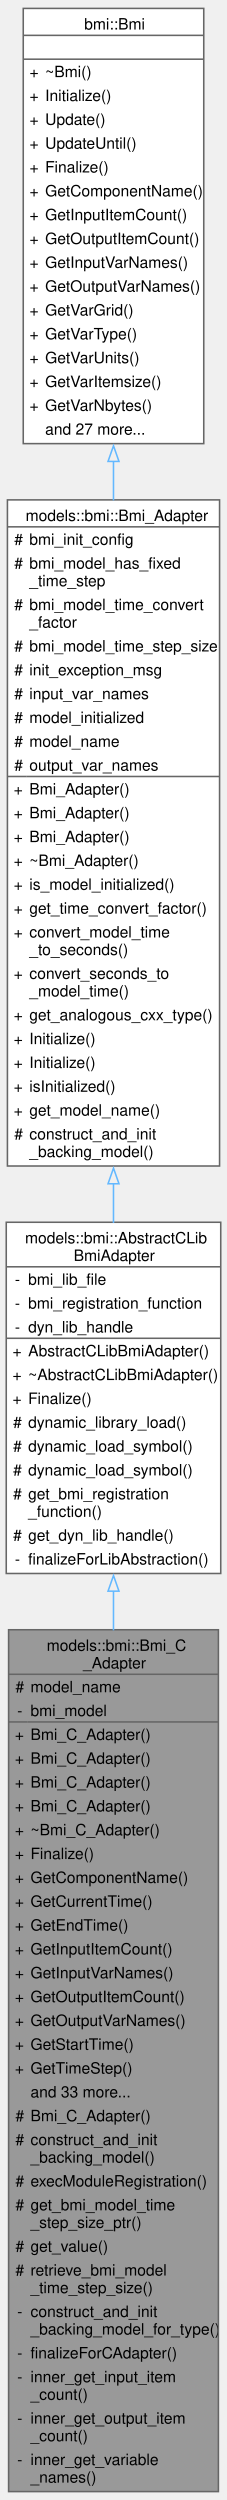
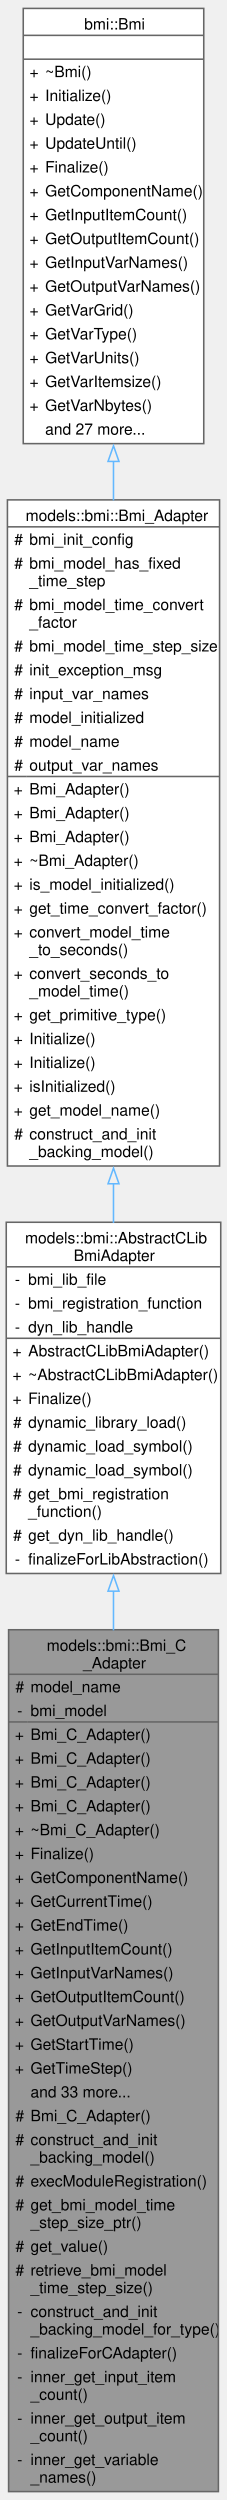
<svg xmlns="http://www.w3.org/2000/svg" xmlns:xlink="http://www.w3.org/1999/xlink" width="145pt" height="1597pt" viewBox="0.00 0.00 145.25 1597.00">
  <g id="graph0" class="graph" transform="scale(1 1) rotate(0) translate(4 1593)">
    <g id="Node000001" class="node">
      <g id="a_Node000001">
        <a xlink:title="An adapter class to serve as a C++ interface to the essential aspects of external models written in t...">
          <polygon fill="#999999" stroke="none" points="135.75,-551.5 1.5,-551.5 1.5,0 135.75,0 135.75,-551.5" />
          <text text-anchor="start" x="25.88" y="-538" font-family="Helvetica,sans-Serif" font-size="10.00">models::bmi::Bmi_C</text>
          <text text-anchor="start" x="49.12" y="-526.75" font-family="Helvetica,sans-Serif" font-size="10.00">_Adapter</text>
          <text text-anchor="start" x="5.88" y="-511.5" font-family="Helvetica,sans-Serif" font-size="10.00">#</text>
          <text text-anchor="start" x="15.5" y="-511.5" font-family="Helvetica,sans-Serif" font-size="10.00">model_name</text>
          <text text-anchor="start" x="7" y="-496.25" font-family="Helvetica,sans-Serif" font-size="10.00">-</text>
          <text text-anchor="start" x="15.5" y="-496.25" font-family="Helvetica,sans-Serif" font-size="10.00">bmi_model</text>
          <text text-anchor="start" x="5.5" y="-481" font-family="Helvetica,sans-Serif" font-size="10.00">+</text>
          <text text-anchor="start" x="15.5" y="-481" font-family="Helvetica,sans-Serif" font-size="10.00">Bmi_C_Adapter()</text>
          <text text-anchor="start" x="5.5" y="-465.75" font-family="Helvetica,sans-Serif" font-size="10.00">+</text>
          <text text-anchor="start" x="15.5" y="-465.75" font-family="Helvetica,sans-Serif" font-size="10.00">Bmi_C_Adapter()</text>
          <text text-anchor="start" x="5.5" y="-450.5" font-family="Helvetica,sans-Serif" font-size="10.00">+</text>
          <text text-anchor="start" x="15.5" y="-450.5" font-family="Helvetica,sans-Serif" font-size="10.00">Bmi_C_Adapter()</text>
          <text text-anchor="start" x="5.5" y="-435.25" font-family="Helvetica,sans-Serif" font-size="10.00">+</text>
          <text text-anchor="start" x="15.5" y="-435.25" font-family="Helvetica,sans-Serif" font-size="10.00">Bmi_C_Adapter()</text>
          <text text-anchor="start" x="5.5" y="-420" font-family="Helvetica,sans-Serif" font-size="10.00">+</text>
          <text text-anchor="start" x="15.5" y="-420" font-family="Helvetica,sans-Serif" font-size="10.00">~Bmi_C_Adapter()</text>
          <text text-anchor="start" x="5.5" y="-404.75" font-family="Helvetica,sans-Serif" font-size="10.00">+</text>
          <text text-anchor="start" x="15.5" y="-404.75" font-family="Helvetica,sans-Serif" font-size="10.00">Finalize()</text>
          <text text-anchor="start" x="5.5" y="-389.5" font-family="Helvetica,sans-Serif" font-size="10.00">+</text>
          <text text-anchor="start" x="15.5" y="-389.5" font-family="Helvetica,sans-Serif" font-size="10.00">GetComponentName()</text>
          <text text-anchor="start" x="5.5" y="-374.25" font-family="Helvetica,sans-Serif" font-size="10.00">+</text>
          <text text-anchor="start" x="15.5" y="-374.25" font-family="Helvetica,sans-Serif" font-size="10.00">GetCurrentTime()</text>
          <text text-anchor="start" x="5.5" y="-359" font-family="Helvetica,sans-Serif" font-size="10.00">+</text>
          <text text-anchor="start" x="15.5" y="-359" font-family="Helvetica,sans-Serif" font-size="10.00">GetEndTime()</text>
          <text text-anchor="start" x="5.5" y="-343.75" font-family="Helvetica,sans-Serif" font-size="10.00">+</text>
          <text text-anchor="start" x="15.5" y="-343.75" font-family="Helvetica,sans-Serif" font-size="10.00">GetInputItemCount()</text>
          <text text-anchor="start" x="5.5" y="-328.5" font-family="Helvetica,sans-Serif" font-size="10.00">+</text>
          <text text-anchor="start" x="15.5" y="-328.5" font-family="Helvetica,sans-Serif" font-size="10.00">GetInputVarNames()</text>
          <text text-anchor="start" x="5.5" y="-313.25" font-family="Helvetica,sans-Serif" font-size="10.00">+</text>
          <text text-anchor="start" x="15.5" y="-313.25" font-family="Helvetica,sans-Serif" font-size="10.00">GetOutputItemCount()</text>
          <text text-anchor="start" x="5.5" y="-298" font-family="Helvetica,sans-Serif" font-size="10.00">+</text>
          <text text-anchor="start" x="15.5" y="-298" font-family="Helvetica,sans-Serif" font-size="10.00">GetOutputVarNames()</text>
          <text text-anchor="start" x="5.5" y="-282.75" font-family="Helvetica,sans-Serif" font-size="10.00">+</text>
          <text text-anchor="start" x="15.5" y="-282.75" font-family="Helvetica,sans-Serif" font-size="10.00">GetStartTime()</text>
          <text text-anchor="start" x="5.5" y="-267.5" font-family="Helvetica,sans-Serif" font-size="10.00">+</text>
          <text text-anchor="start" x="15.5" y="-267.5" font-family="Helvetica,sans-Serif" font-size="10.00">GetTimeStep()</text>
          <text text-anchor="start" x="15.5" y="-252.25" font-family="Helvetica,sans-Serif" font-size="10.00">and 33 more...</text>
          <text text-anchor="start" x="5.88" y="-237" font-family="Helvetica,sans-Serif" font-size="10.00">#</text>
          <text text-anchor="start" x="15.5" y="-237" font-family="Helvetica,sans-Serif" font-size="10.00">Bmi_C_Adapter()</text>
          <text text-anchor="start" x="5.88" y="-221.75" font-family="Helvetica,sans-Serif" font-size="10.00">#</text>
          <text text-anchor="start" x="15.5" y="-221.75" font-family="Helvetica,sans-Serif" font-size="10.00">construct_and_init</text>
          <text text-anchor="start" x="15.5" y="-210.5" font-family="Helvetica,sans-Serif" font-size="10.00">_backing_model()</text>
          <text text-anchor="start" x="5.88" y="-195.25" font-family="Helvetica,sans-Serif" font-size="10.00">#</text>
          <text text-anchor="start" x="15.5" y="-195.25" font-family="Helvetica,sans-Serif" font-size="10.00">execModuleRegistration()</text>
          <text text-anchor="start" x="5.88" y="-180" font-family="Helvetica,sans-Serif" font-size="10.00">#</text>
          <text text-anchor="start" x="15.5" y="-180" font-family="Helvetica,sans-Serif" font-size="10.00">get_bmi_model_time</text>
          <text text-anchor="start" x="15.5" y="-168.75" font-family="Helvetica,sans-Serif" font-size="10.00">_step_size_ptr()</text>
          <text text-anchor="start" x="5.88" y="-153.5" font-family="Helvetica,sans-Serif" font-size="10.00">#</text>
          <text text-anchor="start" x="15.5" y="-153.5" font-family="Helvetica,sans-Serif" font-size="10.00">get_value()</text>
          <text text-anchor="start" x="5.88" y="-138.25" font-family="Helvetica,sans-Serif" font-size="10.00">#</text>
          <text text-anchor="start" x="15.5" y="-138.25" font-family="Helvetica,sans-Serif" font-size="10.00">retrieve_bmi_model</text>
          <text text-anchor="start" x="15.5" y="-127" font-family="Helvetica,sans-Serif" font-size="10.00">_time_step_size()</text>
          <text text-anchor="start" x="7" y="-111.75" font-family="Helvetica,sans-Serif" font-size="10.00">-</text>
          <text text-anchor="start" x="15.5" y="-111.75" font-family="Helvetica,sans-Serif" font-size="10.00">construct_and_init</text>
          <text text-anchor="start" x="15.5" y="-100.5" font-family="Helvetica,sans-Serif" font-size="10.00">_backing_model_for_type()</text>
          <text text-anchor="start" x="7" y="-85.25" font-family="Helvetica,sans-Serif" font-size="10.00">-</text>
          <text text-anchor="start" x="15.5" y="-85.25" font-family="Helvetica,sans-Serif" font-size="10.00">finalizeForCAdapter()</text>
          <text text-anchor="start" x="7" y="-70" font-family="Helvetica,sans-Serif" font-size="10.00">-</text>
          <text text-anchor="start" x="15.5" y="-70" font-family="Helvetica,sans-Serif" font-size="10.00">inner_get_input_item</text>
          <text text-anchor="start" x="15.5" y="-58.75" font-family="Helvetica,sans-Serif" font-size="10.00">_count()</text>
          <text text-anchor="start" x="7" y="-43.5" font-family="Helvetica,sans-Serif" font-size="10.00">-</text>
          <text text-anchor="start" x="15.5" y="-43.5" font-family="Helvetica,sans-Serif" font-size="10.00">inner_get_output_item</text>
          <text text-anchor="start" x="15.5" y="-32.25" font-family="Helvetica,sans-Serif" font-size="10.00">_count()</text>
          <text text-anchor="start" x="7" y="-17" font-family="Helvetica,sans-Serif" font-size="10.00">-</text>
          <text text-anchor="start" x="15.5" y="-17" font-family="Helvetica,sans-Serif" font-size="10.00">inner_get_variable</text>
          <text text-anchor="start" x="15.5" y="-5.75" font-family="Helvetica,sans-Serif" font-size="10.00">_names()</text>
          <polygon fill="#666666" stroke="#666666" points="1.5,-523 1.5,-523 135.75,-523 135.75,-523 1.5,-523" />
          <polygon fill="#666666" stroke="#666666" points="1.5,-492.5 1.5,-492.5 13.5,-492.5 13.5,-492.5 1.5,-492.5" />
          <polygon fill="#666666" stroke="#666666" points="13.5,-492.5 13.5,-492.5 135.75,-492.5 135.75,-492.5 13.5,-492.5" />
          <polygon fill="none" stroke="#666666" points="1.5,0 1.5,-551.5 135.75,-551.5 135.75,0 1.5,0" />
        </a>
      </g>
    </g>
    <g id="Node000002" class="node">
      <g id="a_Node000002">
        <a xlink:href="classmodels_1_1bmi_1_1_abstract_c_lib_bmi_adapter.html" target="_top" xlink:title=" ">
          <polygon fill="white" stroke="none" points="137.25,-812.25 0,-812.25 0,-587.5 137.25,-587.5 137.25,-812.25" />
          <text text-anchor="start" x="12" y="-798.75" font-family="Helvetica,sans-Serif" font-size="10.00">models::bmi::AbstractCLib</text>
          <text text-anchor="start" x="43.12" y="-787.5" font-family="Helvetica,sans-Serif" font-size="10.00">BmiAdapter</text>
          <text text-anchor="start" x="5.5" y="-772.25" font-family="Helvetica,sans-Serif" font-size="10.00">-</text>
          <text text-anchor="start" x="14" y="-772.25" font-family="Helvetica,sans-Serif" font-size="10.00">bmi_lib_file</text>
          <text text-anchor="start" x="5.5" y="-757" font-family="Helvetica,sans-Serif" font-size="10.00">-</text>
          <text text-anchor="start" x="14" y="-757" font-family="Helvetica,sans-Serif" font-size="10.00">bmi_registration_function</text>
          <text text-anchor="start" x="5.5" y="-741.75" font-family="Helvetica,sans-Serif" font-size="10.00">-</text>
          <text text-anchor="start" x="14" y="-741.75" font-family="Helvetica,sans-Serif" font-size="10.00">dyn_lib_handle</text>
          <text text-anchor="start" x="4" y="-726.5" font-family="Helvetica,sans-Serif" font-size="10.00">+</text>
          <text text-anchor="start" x="14" y="-726.5" font-family="Helvetica,sans-Serif" font-size="10.00">AbstractCLibBmiAdapter()</text>
          <text text-anchor="start" x="4" y="-711.25" font-family="Helvetica,sans-Serif" font-size="10.00">+</text>
          <text text-anchor="start" x="14" y="-711.25" font-family="Helvetica,sans-Serif" font-size="10.00">~AbstractCLibBmiAdapter()</text>
          <text text-anchor="start" x="4" y="-696" font-family="Helvetica,sans-Serif" font-size="10.00">+</text>
          <text text-anchor="start" x="14" y="-696" font-family="Helvetica,sans-Serif" font-size="10.00">Finalize()</text>
          <text text-anchor="start" x="4.38" y="-680.75" font-family="Helvetica,sans-Serif" font-size="10.00">#</text>
          <text text-anchor="start" x="14" y="-680.75" font-family="Helvetica,sans-Serif" font-size="10.00">dynamic_library_load()</text>
          <text text-anchor="start" x="4.38" y="-665.5" font-family="Helvetica,sans-Serif" font-size="10.00">#</text>
          <text text-anchor="start" x="14" y="-665.5" font-family="Helvetica,sans-Serif" font-size="10.00">dynamic_load_symbol()</text>
          <text text-anchor="start" x="4.38" y="-650.25" font-family="Helvetica,sans-Serif" font-size="10.00">#</text>
          <text text-anchor="start" x="14" y="-650.25" font-family="Helvetica,sans-Serif" font-size="10.00">dynamic_load_symbol()</text>
          <text text-anchor="start" x="4.38" y="-635" font-family="Helvetica,sans-Serif" font-size="10.00">#</text>
          <text text-anchor="start" x="14" y="-635" font-family="Helvetica,sans-Serif" font-size="10.00">get_bmi_registration</text>
          <text text-anchor="start" x="14" y="-623.75" font-family="Helvetica,sans-Serif" font-size="10.00">_function()</text>
          <text text-anchor="start" x="4.38" y="-608.5" font-family="Helvetica,sans-Serif" font-size="10.00">#</text>
          <text text-anchor="start" x="14" y="-608.5" font-family="Helvetica,sans-Serif" font-size="10.00">get_dyn_lib_handle()</text>
          <text text-anchor="start" x="5.5" y="-593.25" font-family="Helvetica,sans-Serif" font-size="10.00">-</text>
          <text text-anchor="start" x="14" y="-593.25" font-family="Helvetica,sans-Serif" font-size="10.00">finalizeForLibAbstraction()</text>
          <polygon fill="#666666" stroke="#666666" points="0,-783.75 0,-783.75 137.25,-783.75 137.25,-783.75 0,-783.75" />
          <polygon fill="#666666" stroke="#666666" points="0,-738 0,-738 12,-738 12,-738 0,-738" />
          <polygon fill="#666666" stroke="#666666" points="12,-738 12,-738 137.25,-738 137.25,-738 12,-738" />
          <polygon fill="none" stroke="#666666" points="0,-587.5 0,-812.25 137.25,-812.25 137.25,-587.5 0,-587.5" />
        </a>
      </g>
    </g>
    <g id="edge1_Node000001_Node000002" class="edge">
      <g id="a_edge1_Node000001_Node000002">
        <a xlink:title=" ">
          <path fill="none" stroke="#63b8ff" d="M68.62,-576.27C68.62,-568.08 68.62,-559.67 68.62,-551.12" />
          <polygon fill="none" stroke="#63b8ff" points="65.13,-576.18 68.63,-586.18 72.13,-576.18 65.13,-576.18" />
        </a>
      </g>
    </g>
    <g id="Node000003" class="node">
      <g id="a_Node000003">
        <a xlink:href="classmodels_1_1bmi_1_1_bmi___adapter.html" target="_top" xlink:title="Abstract adapter interface for C++ classes to interact with the essential aspects of external models ...">
          <polygon fill="white" stroke="none" points="136.5,-1274.5 0.75,-1274.5 0.75,-848.25 136.5,-848.25 136.5,-1274.5" />
          <text text-anchor="start" x="12.38" y="-1261" font-family="Helvetica,sans-Serif" font-size="10.00">models::bmi::Bmi_Adapter</text>
          <text text-anchor="start" x="5.12" y="-1245.75" font-family="Helvetica,sans-Serif" font-size="10.00">#</text>
          <text text-anchor="start" x="14.75" y="-1245.75" font-family="Helvetica,sans-Serif" font-size="10.00">bmi_init_config</text>
          <text text-anchor="start" x="5.12" y="-1230.5" font-family="Helvetica,sans-Serif" font-size="10.00">#</text>
          <text text-anchor="start" x="14.75" y="-1230.5" font-family="Helvetica,sans-Serif" font-size="10.00">bmi_model_has_fixed</text>
          <text text-anchor="start" x="14.75" y="-1219.25" font-family="Helvetica,sans-Serif" font-size="10.00">_time_step</text>
          <text text-anchor="start" x="5.12" y="-1204" font-family="Helvetica,sans-Serif" font-size="10.00">#</text>
          <text text-anchor="start" x="14.75" y="-1204" font-family="Helvetica,sans-Serif" font-size="10.00">bmi_model_time_convert</text>
          <text text-anchor="start" x="14.75" y="-1192.75" font-family="Helvetica,sans-Serif" font-size="10.00">_factor</text>
          <text text-anchor="start" x="5.12" y="-1177.5" font-family="Helvetica,sans-Serif" font-size="10.00">#</text>
          <text text-anchor="start" x="14.75" y="-1177.5" font-family="Helvetica,sans-Serif" font-size="10.00">bmi_model_time_step_size</text>
          <text text-anchor="start" x="5.12" y="-1162.25" font-family="Helvetica,sans-Serif" font-size="10.00">#</text>
          <text text-anchor="start" x="14.75" y="-1162.25" font-family="Helvetica,sans-Serif" font-size="10.00">init_exception_msg</text>
          <text text-anchor="start" x="5.12" y="-1147" font-family="Helvetica,sans-Serif" font-size="10.00">#</text>
          <text text-anchor="start" x="14.75" y="-1147" font-family="Helvetica,sans-Serif" font-size="10.00">input_var_names</text>
          <text text-anchor="start" x="5.12" y="-1131.75" font-family="Helvetica,sans-Serif" font-size="10.00">#</text>
          <text text-anchor="start" x="14.75" y="-1131.75" font-family="Helvetica,sans-Serif" font-size="10.00">model_initialized</text>
          <text text-anchor="start" x="5.12" y="-1116.5" font-family="Helvetica,sans-Serif" font-size="10.00">#</text>
          <text text-anchor="start" x="14.75" y="-1116.5" font-family="Helvetica,sans-Serif" font-size="10.00">model_name</text>
          <text text-anchor="start" x="5.12" y="-1101.25" font-family="Helvetica,sans-Serif" font-size="10.00">#</text>
          <text text-anchor="start" x="14.75" y="-1101.25" font-family="Helvetica,sans-Serif" font-size="10.00">output_var_names</text>
          <text text-anchor="start" x="4.75" y="-1086" font-family="Helvetica,sans-Serif" font-size="10.00">+</text>
          <text text-anchor="start" x="14.75" y="-1086" font-family="Helvetica,sans-Serif" font-size="10.00">Bmi_Adapter()</text>
          <text text-anchor="start" x="4.75" y="-1070.75" font-family="Helvetica,sans-Serif" font-size="10.00">+</text>
          <text text-anchor="start" x="14.75" y="-1070.75" font-family="Helvetica,sans-Serif" font-size="10.00">Bmi_Adapter()</text>
          <text text-anchor="start" x="4.75" y="-1055.5" font-family="Helvetica,sans-Serif" font-size="10.00">+</text>
          <text text-anchor="start" x="14.75" y="-1055.5" font-family="Helvetica,sans-Serif" font-size="10.00">Bmi_Adapter()</text>
          <text text-anchor="start" x="4.75" y="-1040.25" font-family="Helvetica,sans-Serif" font-size="10.00">+</text>
          <text text-anchor="start" x="14.75" y="-1040.25" font-family="Helvetica,sans-Serif" font-size="10.00">~Bmi_Adapter()</text>
          <text text-anchor="start" x="4.75" y="-1025" font-family="Helvetica,sans-Serif" font-size="10.00">+</text>
          <text text-anchor="start" x="14.75" y="-1025" font-family="Helvetica,sans-Serif" font-size="10.00">is_model_initialized()</text>
          <text text-anchor="start" x="4.75" y="-1009.75" font-family="Helvetica,sans-Serif" font-size="10.00">+</text>
          <text text-anchor="start" x="14.75" y="-1009.75" font-family="Helvetica,sans-Serif" font-size="10.00">get_time_convert_factor()</text>
          <text text-anchor="start" x="4.75" y="-994.5" font-family="Helvetica,sans-Serif" font-size="10.00">+</text>
          <text text-anchor="start" x="14.75" y="-994.5" font-family="Helvetica,sans-Serif" font-size="10.00">convert_model_time</text>
          <text text-anchor="start" x="14.75" y="-983.25" font-family="Helvetica,sans-Serif" font-size="10.00">_to_seconds()</text>
          <text text-anchor="start" x="4.75" y="-968" font-family="Helvetica,sans-Serif" font-size="10.00">+</text>
          <text text-anchor="start" x="14.75" y="-968" font-family="Helvetica,sans-Serif" font-size="10.00">convert_seconds_to</text>
          <text text-anchor="start" x="14.75" y="-956.75" font-family="Helvetica,sans-Serif" font-size="10.00">_model_time()</text>
          <text text-anchor="start" x="4.75" y="-941.5" font-family="Helvetica,sans-Serif" font-size="10.00">+</text>
-           <text text-anchor="start" x="14.75" y="-941.5" font-family="Helvetica,sans-Serif" font-size="10.00">get_analogous_cxx_type()</text>
+           <text text-anchor="start" x="14.75" y="-941.5" font-family="Helvetica,sans-Serif" font-size="10.00">get_primitive_type()</text>
          <text text-anchor="start" x="4.75" y="-926.25" font-family="Helvetica,sans-Serif" font-size="10.00">+</text>
          <text text-anchor="start" x="14.75" y="-926.25" font-family="Helvetica,sans-Serif" font-size="10.00">Initialize()</text>
          <text text-anchor="start" x="4.75" y="-911" font-family="Helvetica,sans-Serif" font-size="10.00">+</text>
          <text text-anchor="start" x="14.75" y="-911" font-family="Helvetica,sans-Serif" font-size="10.00">Initialize()</text>
          <text text-anchor="start" x="4.75" y="-895.75" font-family="Helvetica,sans-Serif" font-size="10.00">+</text>
          <text text-anchor="start" x="14.75" y="-895.75" font-family="Helvetica,sans-Serif" font-size="10.00">isInitialized()</text>
          <text text-anchor="start" x="4.75" y="-880.5" font-family="Helvetica,sans-Serif" font-size="10.00">+</text>
          <text text-anchor="start" x="14.75" y="-880.5" font-family="Helvetica,sans-Serif" font-size="10.00">get_model_name()</text>
          <text text-anchor="start" x="5.12" y="-865.25" font-family="Helvetica,sans-Serif" font-size="10.00">#</text>
          <text text-anchor="start" x="14.75" y="-865.25" font-family="Helvetica,sans-Serif" font-size="10.00">construct_and_init</text>
          <text text-anchor="start" x="14.75" y="-854" font-family="Helvetica,sans-Serif" font-size="10.00">_backing_model()</text>
          <polygon fill="#666666" stroke="#666666" points="0.75,-1257.25 0.75,-1257.25 136.5,-1257.25 136.5,-1257.25 0.75,-1257.25" />
          <polygon fill="#666666" stroke="#666666" points="0.75,-1097.5 0.75,-1097.5 12.75,-1097.5 12.75,-1097.5 0.75,-1097.5" />
          <polygon fill="#666666" stroke="#666666" points="12.75,-1097.5 12.75,-1097.5 136.5,-1097.5 136.5,-1097.5 12.75,-1097.5" />
          <polygon fill="none" stroke="#666666" points="0.75,-848.25 0.75,-1274.5 136.5,-1274.5 136.5,-848.25 0.75,-848.25" />
        </a>
      </g>
    </g>
    <g id="edge2_Node000002_Node000003" class="edge">
      <g id="a_edge2_Node000002_Node000003">
        <a xlink:title=" ">
          <path fill="none" stroke="#63b8ff" d="M68.62,-837.05C68.62,-828.48 68.62,-820.05 68.62,-811.84" />
          <polygon fill="none" stroke="#63b8ff" points="65.13,-836.88 68.63,-846.88 72.13,-836.88 65.13,-836.88" />
        </a>
      </g>
    </g>
    <g id="Node000004" class="node">
      <g id="a_Node000004">
        <a xlink:href="classbmi_1_1_bmi.html" target="_top" xlink:title=" ">
          <polygon fill="white" stroke="none" points="126.38,-1589 10.88,-1589 10.88,-1310.5 126.38,-1310.5 126.38,-1589" />
          <text text-anchor="start" x="49.88" y="-1575.5" font-family="Helvetica,sans-Serif" font-size="10.00">bmi::Bmi</text>
          <text text-anchor="start" x="67.12" y="-1560.25" font-family="Helvetica,sans-Serif" font-size="10.00"> </text>
          <text text-anchor="start" x="14.88" y="-1545" font-family="Helvetica,sans-Serif" font-size="10.00">+</text>
          <text text-anchor="start" x="24.88" y="-1545" font-family="Helvetica,sans-Serif" font-size="10.00">~Bmi()</text>
          <text text-anchor="start" x="14.88" y="-1529.75" font-family="Helvetica,sans-Serif" font-size="10.00">+</text>
          <text text-anchor="start" x="24.88" y="-1529.75" font-family="Helvetica,sans-Serif" font-size="10.00">Initialize()</text>
          <text text-anchor="start" x="14.88" y="-1514.5" font-family="Helvetica,sans-Serif" font-size="10.00">+</text>
          <text text-anchor="start" x="24.88" y="-1514.5" font-family="Helvetica,sans-Serif" font-size="10.00">Update()</text>
          <text text-anchor="start" x="14.88" y="-1499.25" font-family="Helvetica,sans-Serif" font-size="10.00">+</text>
          <text text-anchor="start" x="24.88" y="-1499.25" font-family="Helvetica,sans-Serif" font-size="10.00">UpdateUntil()</text>
          <text text-anchor="start" x="14.88" y="-1484" font-family="Helvetica,sans-Serif" font-size="10.00">+</text>
          <text text-anchor="start" x="24.88" y="-1484" font-family="Helvetica,sans-Serif" font-size="10.00">Finalize()</text>
          <text text-anchor="start" x="14.88" y="-1468.75" font-family="Helvetica,sans-Serif" font-size="10.00">+</text>
          <text text-anchor="start" x="24.88" y="-1468.75" font-family="Helvetica,sans-Serif" font-size="10.00">GetComponentName()</text>
          <text text-anchor="start" x="14.88" y="-1453.5" font-family="Helvetica,sans-Serif" font-size="10.00">+</text>
          <text text-anchor="start" x="24.88" y="-1453.5" font-family="Helvetica,sans-Serif" font-size="10.00">GetInputItemCount()</text>
          <text text-anchor="start" x="14.88" y="-1438.25" font-family="Helvetica,sans-Serif" font-size="10.00">+</text>
          <text text-anchor="start" x="24.88" y="-1438.25" font-family="Helvetica,sans-Serif" font-size="10.00">GetOutputItemCount()</text>
          <text text-anchor="start" x="14.88" y="-1423" font-family="Helvetica,sans-Serif" font-size="10.00">+</text>
          <text text-anchor="start" x="24.88" y="-1423" font-family="Helvetica,sans-Serif" font-size="10.00">GetInputVarNames()</text>
          <text text-anchor="start" x="14.88" y="-1407.75" font-family="Helvetica,sans-Serif" font-size="10.00">+</text>
          <text text-anchor="start" x="24.88" y="-1407.75" font-family="Helvetica,sans-Serif" font-size="10.00">GetOutputVarNames()</text>
          <text text-anchor="start" x="14.88" y="-1392.5" font-family="Helvetica,sans-Serif" font-size="10.00">+</text>
          <text text-anchor="start" x="24.88" y="-1392.5" font-family="Helvetica,sans-Serif" font-size="10.00">GetVarGrid()</text>
          <text text-anchor="start" x="14.88" y="-1377.25" font-family="Helvetica,sans-Serif" font-size="10.00">+</text>
          <text text-anchor="start" x="24.88" y="-1377.25" font-family="Helvetica,sans-Serif" font-size="10.00">GetVarType()</text>
          <text text-anchor="start" x="14.88" y="-1362" font-family="Helvetica,sans-Serif" font-size="10.00">+</text>
          <text text-anchor="start" x="24.88" y="-1362" font-family="Helvetica,sans-Serif" font-size="10.00">GetVarUnits()</text>
          <text text-anchor="start" x="14.88" y="-1346.75" font-family="Helvetica,sans-Serif" font-size="10.00">+</text>
          <text text-anchor="start" x="24.88" y="-1346.75" font-family="Helvetica,sans-Serif" font-size="10.00">GetVarItemsize()</text>
          <text text-anchor="start" x="14.88" y="-1331.5" font-family="Helvetica,sans-Serif" font-size="10.00">+</text>
          <text text-anchor="start" x="24.88" y="-1331.5" font-family="Helvetica,sans-Serif" font-size="10.00">GetVarNbytes()</text>
          <text text-anchor="start" x="24.88" y="-1316.25" font-family="Helvetica,sans-Serif" font-size="10.00">and 27 more...</text>
          <polygon fill="#666666" stroke="#666666" points="10.88,-1571.75 10.88,-1571.75 126.38,-1571.75 126.38,-1571.75 10.88,-1571.75" />
          <polygon fill="#666666" stroke="#666666" points="10.88,-1556.5 10.88,-1556.5 126.38,-1556.5 126.38,-1556.5 10.88,-1556.5" />
          <polygon fill="none" stroke="#666666" points="10.88,-1310.5 10.88,-1589 126.38,-1589 126.38,-1310.5 10.88,-1310.5" />
        </a>
      </g>
    </g>
    <g id="edge3_Node000003_Node000004" class="edge">
      <g id="a_edge3_Node000003_Node000004">
        <a xlink:title=" ">
          <path fill="none" stroke="#63b8ff" d="M68.62,-1299.37C68.62,-1291.06 68.62,-1282.64 68.62,-1274.17" />
          <polygon fill="none" stroke="#63b8ff" points="65.13,-1299.11 68.63,-1309.11 72.13,-1299.11 65.13,-1299.11" />
        </a>
      </g>
    </g>
  </g>
</svg>
